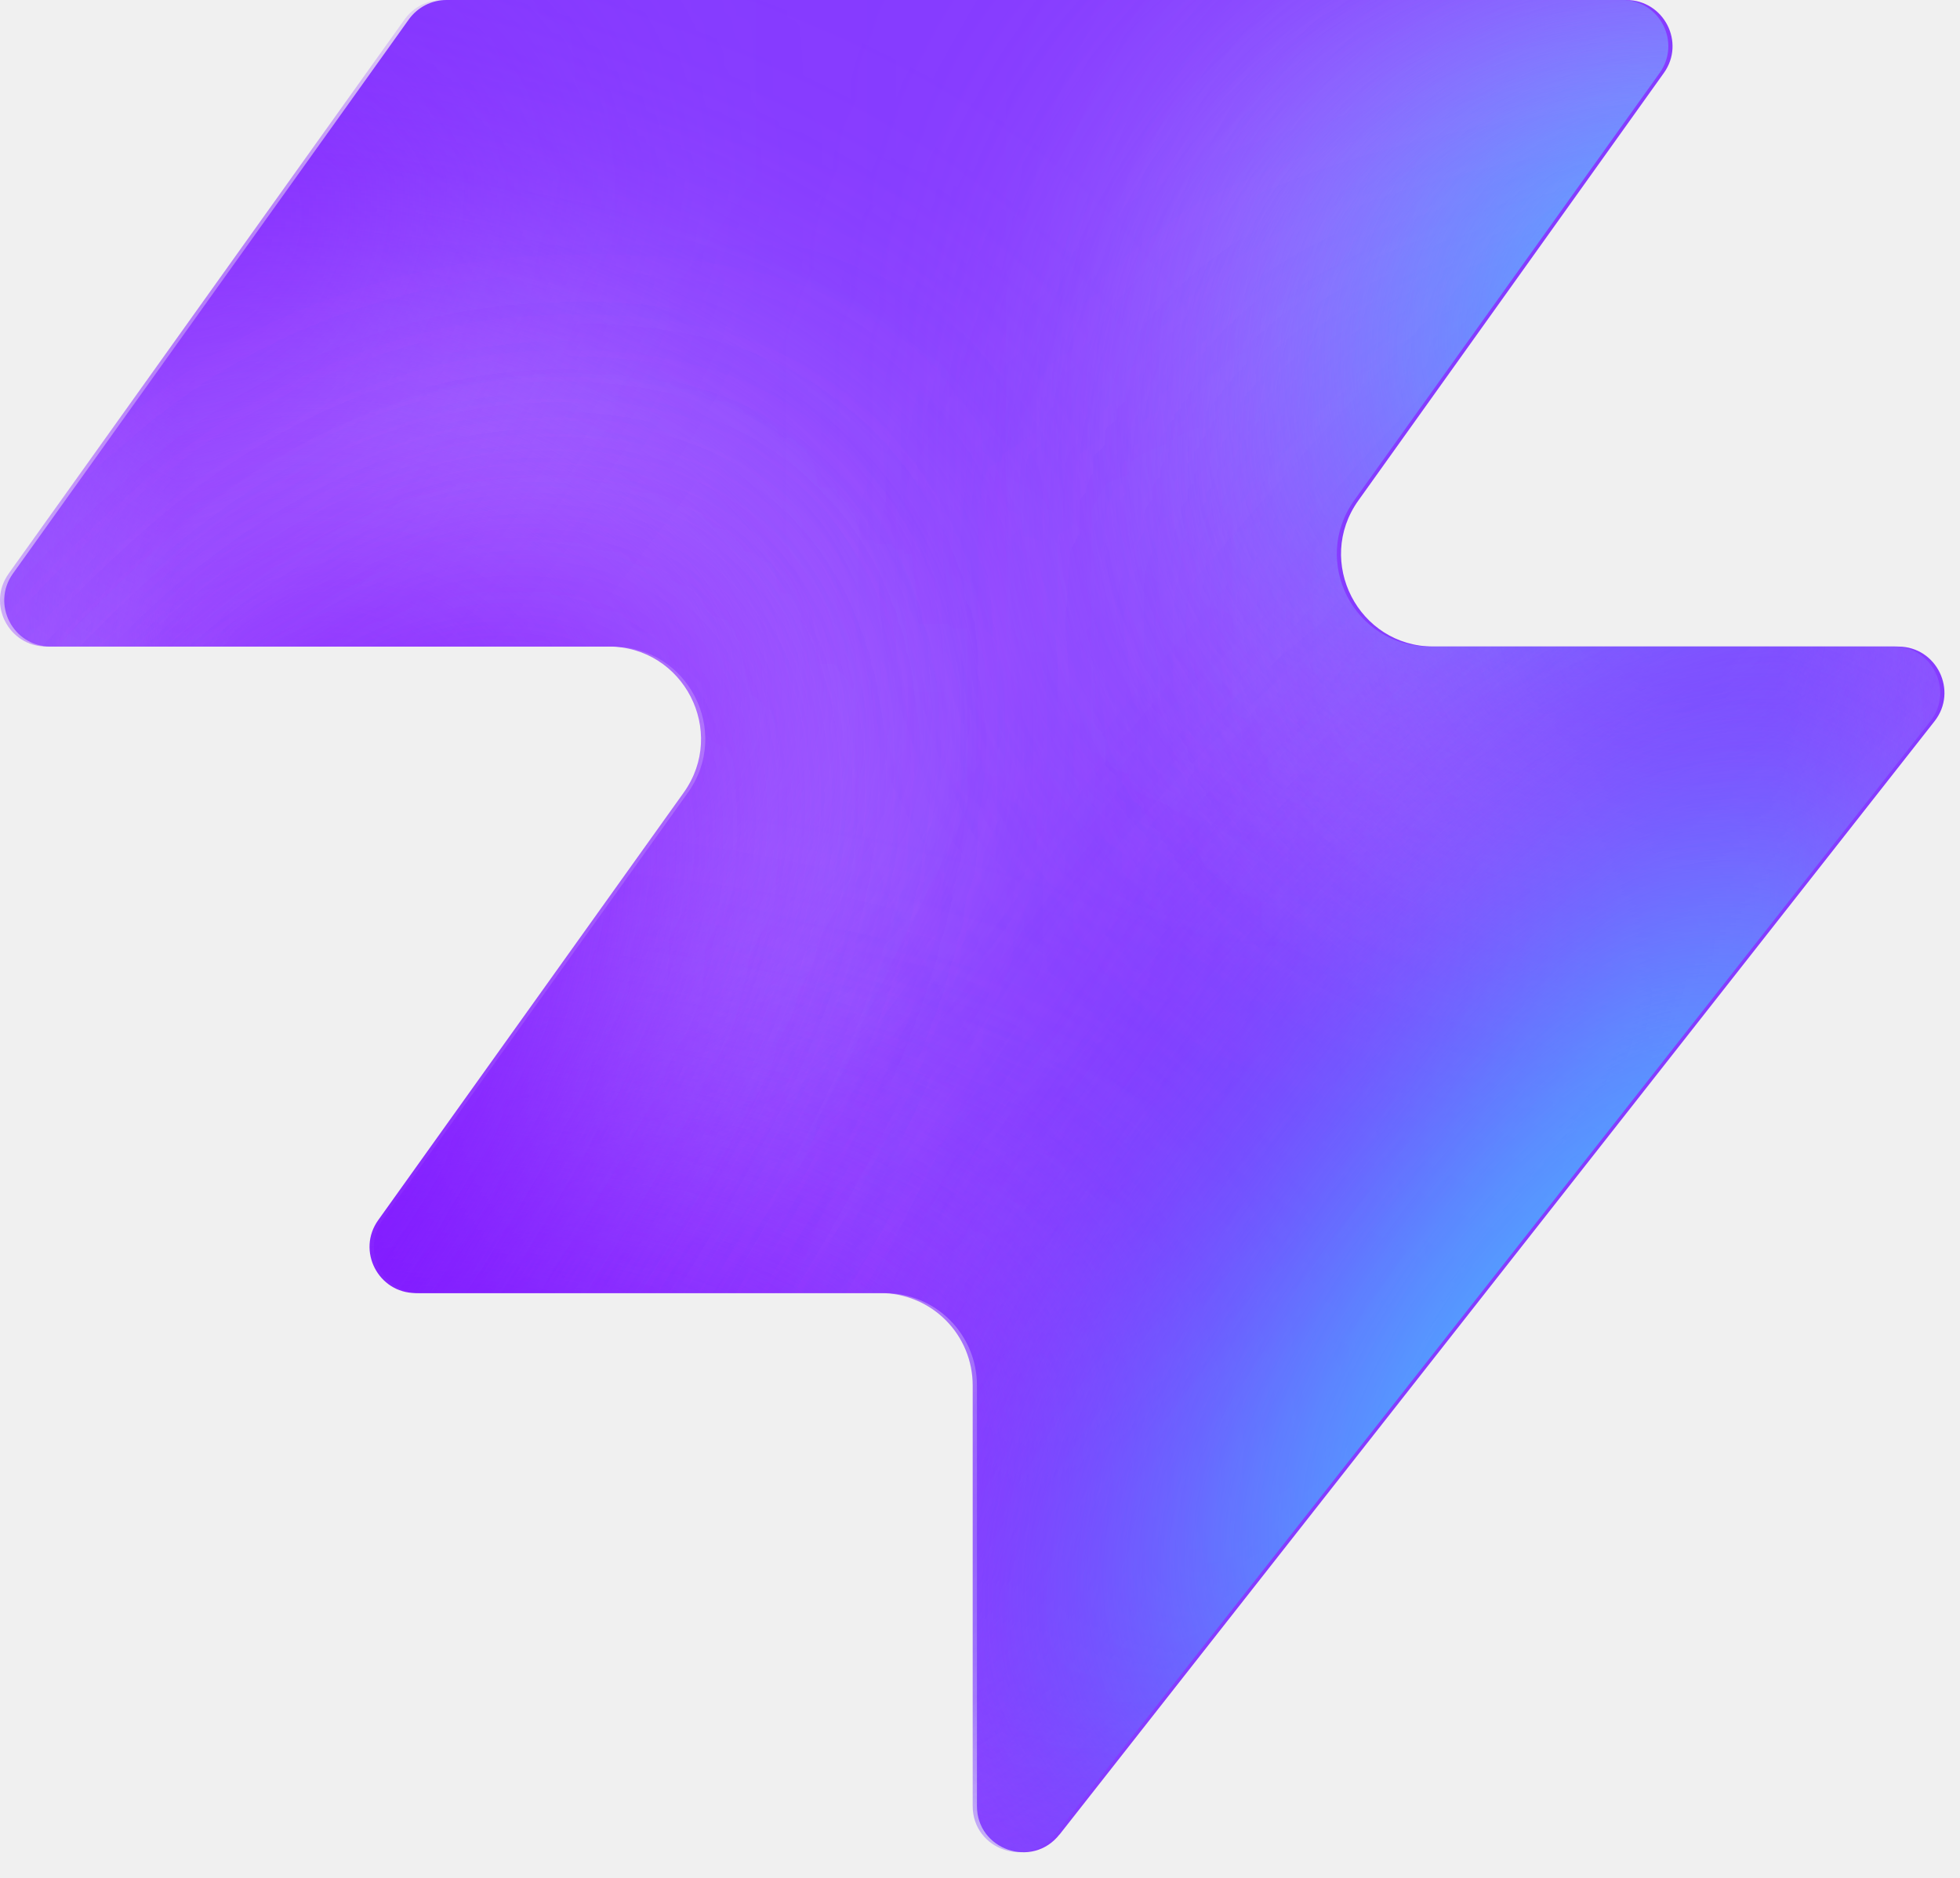
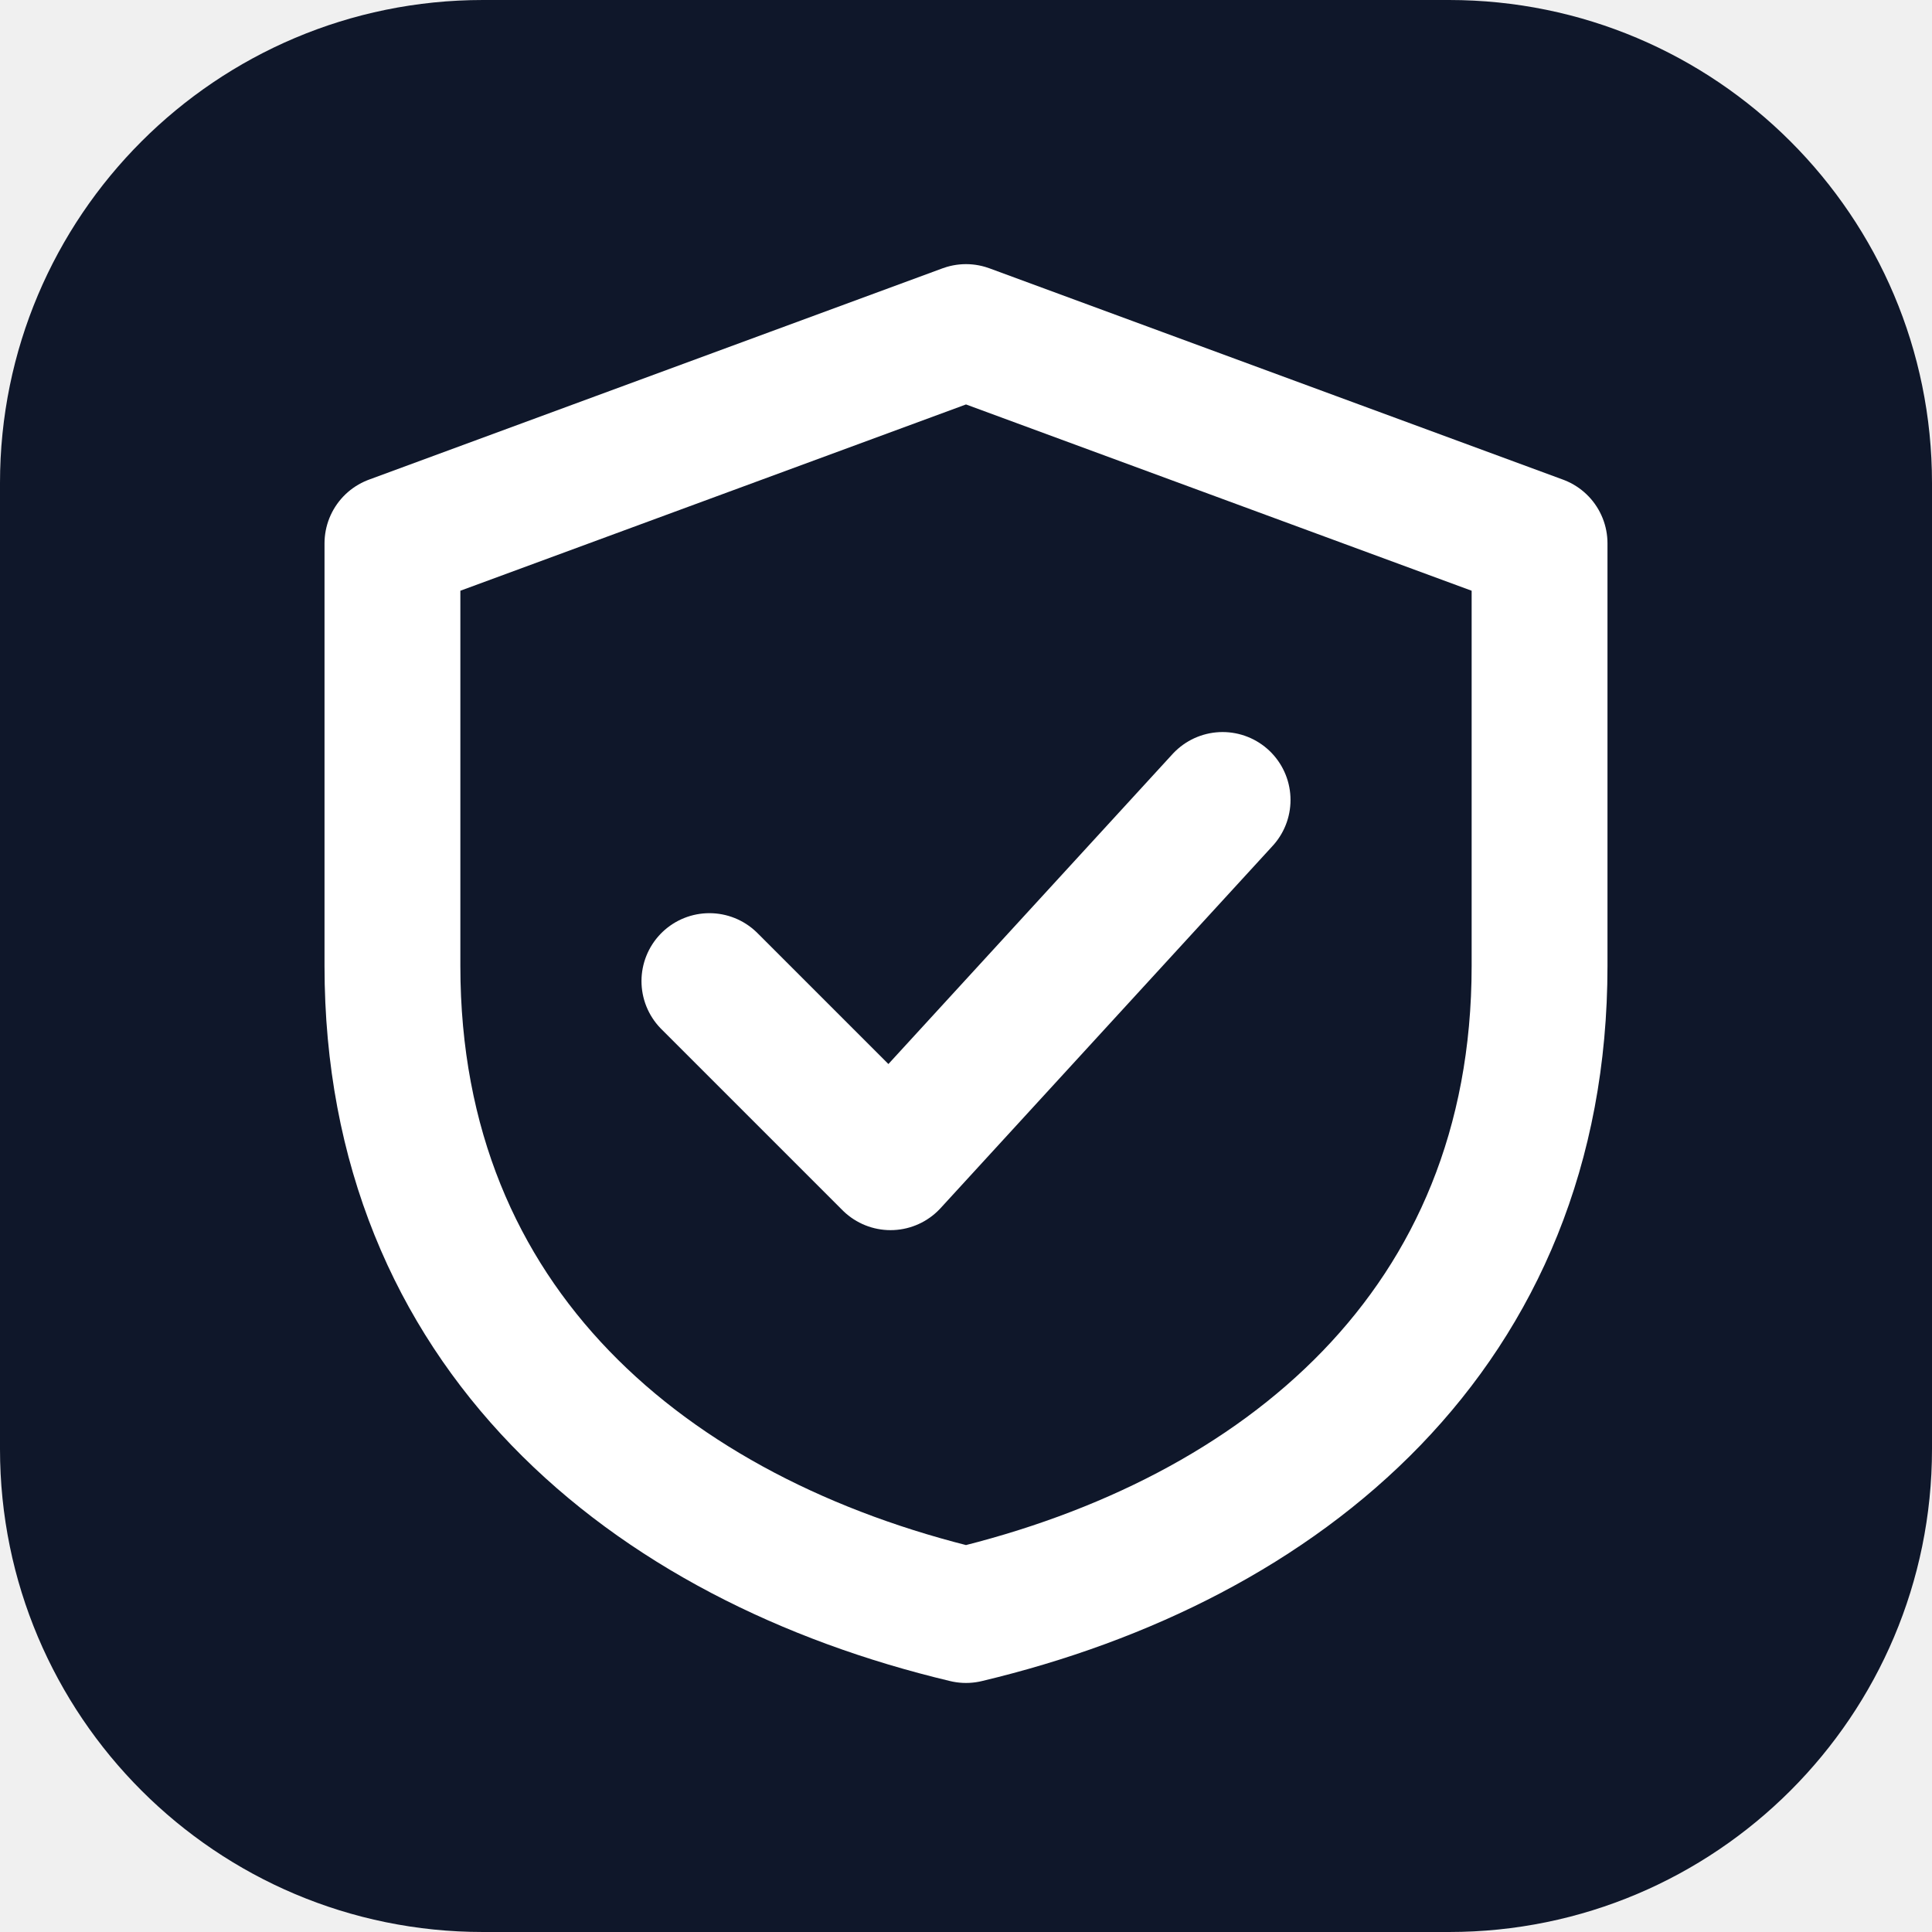
- <svg xmlns="http://www.w3.org/2000/svg" width="48" height="46" fill="none" viewBox="0 0 48 46">
-   <path fill="#863bff" d="M25.946 44.938c-.664.845-2.021.375-2.021-.698V33.937a2.26 2.26 0 0 0-2.262-2.262H10.287c-.92 0-1.456-1.04-.92-1.788l7.48-10.471c1.07-1.497 0-3.578-1.842-3.578H1.237c-.92 0-1.456-1.04-.92-1.788L10.013.474c.214-.297.556-.474.92-.474h28.894c.92 0 1.456 1.04.92 1.788l-7.48 10.471c-1.07 1.498 0 3.579 1.842 3.579h11.377c.943 0 1.473 1.088.89 1.83L25.947 44.94z" style="fill:#863bff;fill:color(display-p3 .525 .23 1);fill-opacity:1" />
-   <mask id="a" width="48" height="46" x="0" y="0" maskUnits="userSpaceOnUse" style="mask-type:alpha">
-     <path fill="#000" d="M25.842 44.938c-.664.844-2.021.375-2.021-.698V33.937a2.26 2.26 0 0 0-2.262-2.262H10.183c-.92 0-1.456-1.04-.92-1.788l7.48-10.471c1.07-1.498 0-3.579-1.842-3.579H1.133c-.92 0-1.456-1.04-.92-1.787L9.91.473c.214-.297.556-.474.92-.474h28.894c.92 0 1.456 1.04.92 1.788l-7.48 10.471c-1.07 1.498 0 3.578 1.842 3.578h11.377c.943 0 1.473 1.088.89 1.832L25.843 44.94z" style="fill:#000;fill-opacity:1" />
-   </mask>
-   <g mask="url(#a)">
-     <g filter="url(#b)">
-       <ellipse cx="5.508" cy="14.704" fill="#ede6ff" rx="5.508" ry="14.704" style="fill:#ede6ff;fill:color(display-p3 .927 .903 1);fill-opacity:1" transform="matrix(.00324 1 1 -.00324 -4.47 31.516)" />
-     </g>
-     <g filter="url(#c)">
-       <ellipse cx="10.399" cy="29.851" fill="#ede6ff" rx="10.399" ry="29.851" style="fill:#ede6ff;fill:color(display-p3 .927 .903 1);fill-opacity:1" transform="matrix(.00324 1 1 -.00324 -39.328 7.883)" />
-     </g>
-     <g filter="url(#d)">
-       <ellipse cx="5.508" cy="30.487" fill="#7e14ff" rx="5.508" ry="30.487" style="fill:#7e14ff;fill:color(display-p3 .492 .077 1);fill-opacity:1" transform="rotate(89.814 -25.913 -14.639)scale(1 -1)" />
-     </g>
-     <g filter="url(#e)">
-       <ellipse cx="5.508" cy="30.599" fill="#7e14ff" rx="5.508" ry="30.599" style="fill:#7e14ff;fill:color(display-p3 .492 .077 1);fill-opacity:1" transform="rotate(89.814 -32.644 -3.334)scale(1 -1)" />
-     </g>
-     <g filter="url(#f)">
-       <ellipse cx="5.508" cy="30.599" fill="#7e14ff" rx="5.508" ry="30.599" style="fill:#7e14ff;fill:color(display-p3 .492 .077 1);fill-opacity:1" transform="matrix(.00324 1 1 -.00324 -34.34 30.47)" />
-     </g>
-     <g filter="url(#g)">
-       <ellipse cx="14.072" cy="22.078" fill="#ede6ff" rx="14.072" ry="22.078" style="fill:#ede6ff;fill:color(display-p3 .927 .903 1);fill-opacity:1" transform="rotate(93.35 24.506 48.493)scale(-1 1)" />
-     </g>
-     <g filter="url(#h)">
-       <ellipse cx="3.47" cy="21.501" fill="#7e14ff" rx="3.47" ry="21.501" style="fill:#7e14ff;fill:color(display-p3 .492 .077 1);fill-opacity:1" transform="rotate(89.009 28.708 47.59)scale(-1 1)" />
-     </g>
-     <g filter="url(#i)">
-       <ellipse cx="3.47" cy="21.501" fill="#7e14ff" rx="3.47" ry="21.501" style="fill:#7e14ff;fill:color(display-p3 .492 .077 1);fill-opacity:1" transform="rotate(89.009 28.708 47.59)scale(-1 1)" />
-     </g>
-     <g filter="url(#j)">
-       <ellipse cx=".387" cy="8.972" fill="#7e14ff" rx="4.407" ry="29.108" style="fill:#7e14ff;fill:color(display-p3 .492 .077 1);fill-opacity:1" transform="rotate(39.51 .387 8.972)" />
-     </g>
-     <g filter="url(#k)">
-       <ellipse cx="47.523" cy="-6.092" fill="#7e14ff" rx="4.407" ry="29.108" style="fill:#7e14ff;fill:color(display-p3 .492 .077 1);fill-opacity:1" transform="rotate(37.892 47.523 -6.092)" />
-     </g>
-     <g filter="url(#l)">
-       <ellipse cx="41.412" cy="6.333" fill="#47bfff" rx="5.971" ry="9.665" style="fill:#47bfff;fill:color(display-p3 .28 .748 1);fill-opacity:1" transform="rotate(37.892 41.412 6.333)" />
-     </g>
-     <g filter="url(#m)">
-       <ellipse cx="-1.879" cy="38.332" fill="#7e14ff" rx="4.407" ry="29.108" style="fill:#7e14ff;fill:color(display-p3 .492 .077 1);fill-opacity:1" transform="rotate(37.892 -1.88 38.332)" />
-     </g>
-     <g filter="url(#n)">
-       <ellipse cx="-1.879" cy="38.332" fill="#7e14ff" rx="4.407" ry="29.108" style="fill:#7e14ff;fill:color(display-p3 .492 .077 1);fill-opacity:1" transform="rotate(37.892 -1.88 38.332)" />
-     </g>
-     <g filter="url(#o)">
-       <ellipse cx="35.651" cy="29.907" fill="#7e14ff" rx="4.407" ry="29.108" style="fill:#7e14ff;fill:color(display-p3 .492 .077 1);fill-opacity:1" transform="rotate(37.892 35.651 29.907)" />
-     </g>
-     <g filter="url(#p)">
-       <ellipse cx="38.418" cy="32.4" fill="#47bfff" rx="5.971" ry="15.297" style="fill:#47bfff;fill:color(display-p3 .28 .748 1);fill-opacity:1" transform="rotate(37.892 38.418 32.4)" />
-     </g>
+ <svg xmlns="http://www.w3.org/2000/svg" viewBox="0 0 64 64">
+   <rect width="64" height="64" rx="16" fill="#0f172a" />
+   <g fill="none" stroke="#fff" stroke-width="4.5" stroke-linecap="round" stroke-linejoin="round">
+     <path d="M32 11l19 7v14c0 12-8.5 19-19 21.5C21.5 51 13 44 13 32V18z" />
+     <path d="M23.5 32.5l6 6 11-12" />
  </g>
-   <defs>
-     <filter id="b" width="60.045" height="41.654" x="-19.77" y="16.149" color-interpolation-filters="sRGB" filterUnits="userSpaceOnUse">
-       <feFlood flood-opacity="0" result="BackgroundImageFix" />
-       <feBlend in="SourceGraphic" in2="BackgroundImageFix" result="shape" />
-       <feGaussianBlur result="effect1_foregroundBlur_2002_17158" stdDeviation="7.659" />
-     </filter>
-     <filter id="c" width="90.34" height="51.437" x="-54.613" y="-7.533" color-interpolation-filters="sRGB" filterUnits="userSpaceOnUse">
-       <feFlood flood-opacity="0" result="BackgroundImageFix" />
-       <feBlend in="SourceGraphic" in2="BackgroundImageFix" result="shape" />
-       <feGaussianBlur result="effect1_foregroundBlur_2002_17158" stdDeviation="7.659" />
-     </filter>
-     <filter id="d" width="79.355" height="29.4" x="-49.64" y="2.03" color-interpolation-filters="sRGB" filterUnits="userSpaceOnUse">
-       <feFlood flood-opacity="0" result="BackgroundImageFix" />
-       <feBlend in="SourceGraphic" in2="BackgroundImageFix" result="shape" />
-       <feGaussianBlur result="effect1_foregroundBlur_2002_17158" stdDeviation="4.596" />
-     </filter>
-     <filter id="e" width="79.579" height="29.4" x="-45.045" y="20.029" color-interpolation-filters="sRGB" filterUnits="userSpaceOnUse">
-       <feFlood flood-opacity="0" result="BackgroundImageFix" />
-       <feBlend in="SourceGraphic" in2="BackgroundImageFix" result="shape" />
-       <feGaussianBlur result="effect1_foregroundBlur_2002_17158" stdDeviation="4.596" />
-     </filter>
-     <filter id="f" width="79.579" height="29.4" x="-43.513" y="21.178" color-interpolation-filters="sRGB" filterUnits="userSpaceOnUse">
-       <feFlood flood-opacity="0" result="BackgroundImageFix" />
-       <feBlend in="SourceGraphic" in2="BackgroundImageFix" result="shape" />
-       <feGaussianBlur result="effect1_foregroundBlur_2002_17158" stdDeviation="4.596" />
-     </filter>
-     <filter id="g" width="74.749" height="58.852" x="15.756" y="-17.901" color-interpolation-filters="sRGB" filterUnits="userSpaceOnUse">
-       <feFlood flood-opacity="0" result="BackgroundImageFix" />
-       <feBlend in="SourceGraphic" in2="BackgroundImageFix" result="shape" />
-       <feGaussianBlur result="effect1_foregroundBlur_2002_17158" stdDeviation="7.659" />
-     </filter>
-     <filter id="h" width="61.377" height="25.362" x="23.548" y="2.284" color-interpolation-filters="sRGB" filterUnits="userSpaceOnUse">
-       <feFlood flood-opacity="0" result="BackgroundImageFix" />
-       <feBlend in="SourceGraphic" in2="BackgroundImageFix" result="shape" />
-       <feGaussianBlur result="effect1_foregroundBlur_2002_17158" stdDeviation="4.596" />
-     </filter>
-     <filter id="i" width="61.377" height="25.362" x="23.548" y="2.284" color-interpolation-filters="sRGB" filterUnits="userSpaceOnUse">
-       <feFlood flood-opacity="0" result="BackgroundImageFix" />
-       <feBlend in="SourceGraphic" in2="BackgroundImageFix" result="shape" />
-       <feGaussianBlur result="effect1_foregroundBlur_2002_17158" stdDeviation="4.596" />
-     </filter>
-     <filter id="j" width="56.045" height="63.649" x="-27.636" y="-22.853" color-interpolation-filters="sRGB" filterUnits="userSpaceOnUse">
-       <feFlood flood-opacity="0" result="BackgroundImageFix" />
-       <feBlend in="SourceGraphic" in2="BackgroundImageFix" result="shape" />
-       <feGaussianBlur result="effect1_foregroundBlur_2002_17158" stdDeviation="4.596" />
-     </filter>
-     <filter id="k" width="54.814" height="64.646" x="20.116" y="-38.415" color-interpolation-filters="sRGB" filterUnits="userSpaceOnUse">
-       <feFlood flood-opacity="0" result="BackgroundImageFix" />
-       <feBlend in="SourceGraphic" in2="BackgroundImageFix" result="shape" />
-       <feGaussianBlur result="effect1_foregroundBlur_2002_17158" stdDeviation="4.596" />
-     </filter>
-     <filter id="l" width="33.541" height="35.313" x="24.641" y="-11.323" color-interpolation-filters="sRGB" filterUnits="userSpaceOnUse">
-       <feFlood flood-opacity="0" result="BackgroundImageFix" />
-       <feBlend in="SourceGraphic" in2="BackgroundImageFix" result="shape" />
-       <feGaussianBlur result="effect1_foregroundBlur_2002_17158" stdDeviation="4.596" />
-     </filter>
-     <filter id="m" width="54.814" height="64.646" x="-29.286" y="6.009" color-interpolation-filters="sRGB" filterUnits="userSpaceOnUse">
-       <feFlood flood-opacity="0" result="BackgroundImageFix" />
-       <feBlend in="SourceGraphic" in2="BackgroundImageFix" result="shape" />
-       <feGaussianBlur result="effect1_foregroundBlur_2002_17158" stdDeviation="4.596" />
-     </filter>
-     <filter id="n" width="54.814" height="64.646" x="-29.286" y="6.009" color-interpolation-filters="sRGB" filterUnits="userSpaceOnUse">
-       <feFlood flood-opacity="0" result="BackgroundImageFix" />
-       <feBlend in="SourceGraphic" in2="BackgroundImageFix" result="shape" />
-       <feGaussianBlur result="effect1_foregroundBlur_2002_17158" stdDeviation="4.596" />
-     </filter>
-     <filter id="o" width="54.814" height="64.646" x="8.244" y="-2.416" color-interpolation-filters="sRGB" filterUnits="userSpaceOnUse">
-       <feFlood flood-opacity="0" result="BackgroundImageFix" />
-       <feBlend in="SourceGraphic" in2="BackgroundImageFix" result="shape" />
-       <feGaussianBlur result="effect1_foregroundBlur_2002_17158" stdDeviation="4.596" />
-     </filter>
-     <filter id="p" width="39.409" height="43.623" x="18.713" y="10.588" color-interpolation-filters="sRGB" filterUnits="userSpaceOnUse">
-       <feFlood flood-opacity="0" result="BackgroundImageFix" />
-       <feBlend in="SourceGraphic" in2="BackgroundImageFix" result="shape" />
-       <feGaussianBlur result="effect1_foregroundBlur_2002_17158" stdDeviation="4.596" />
-     </filter>
-   </defs>
</svg>
